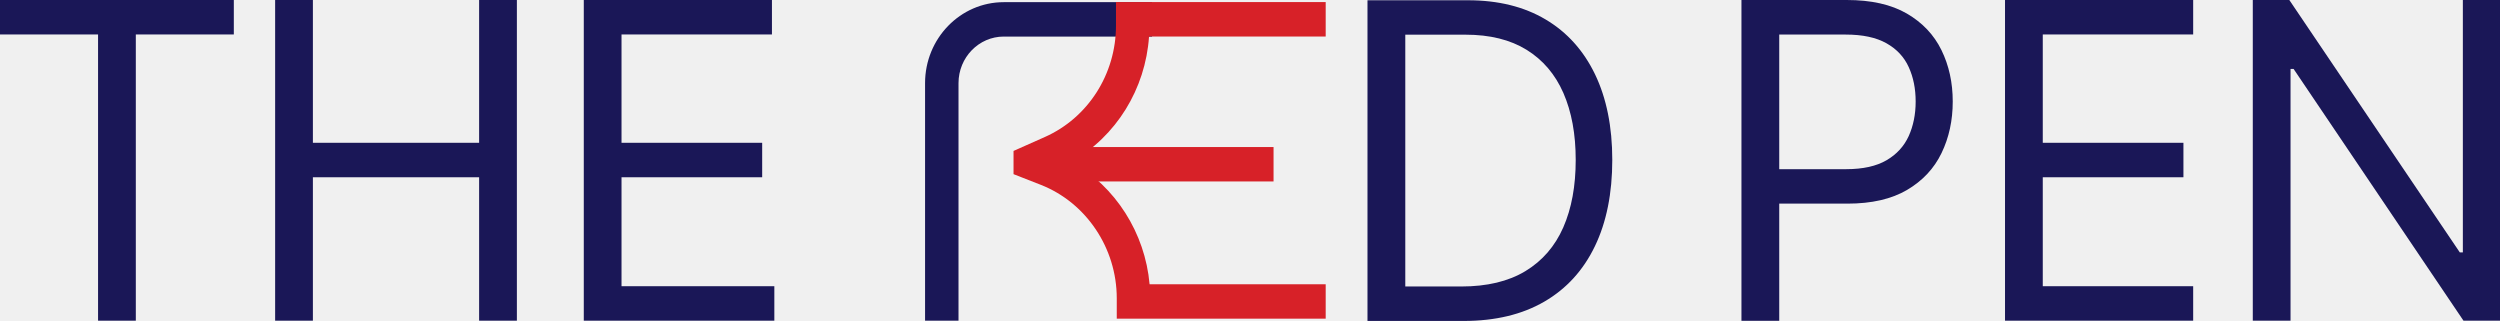
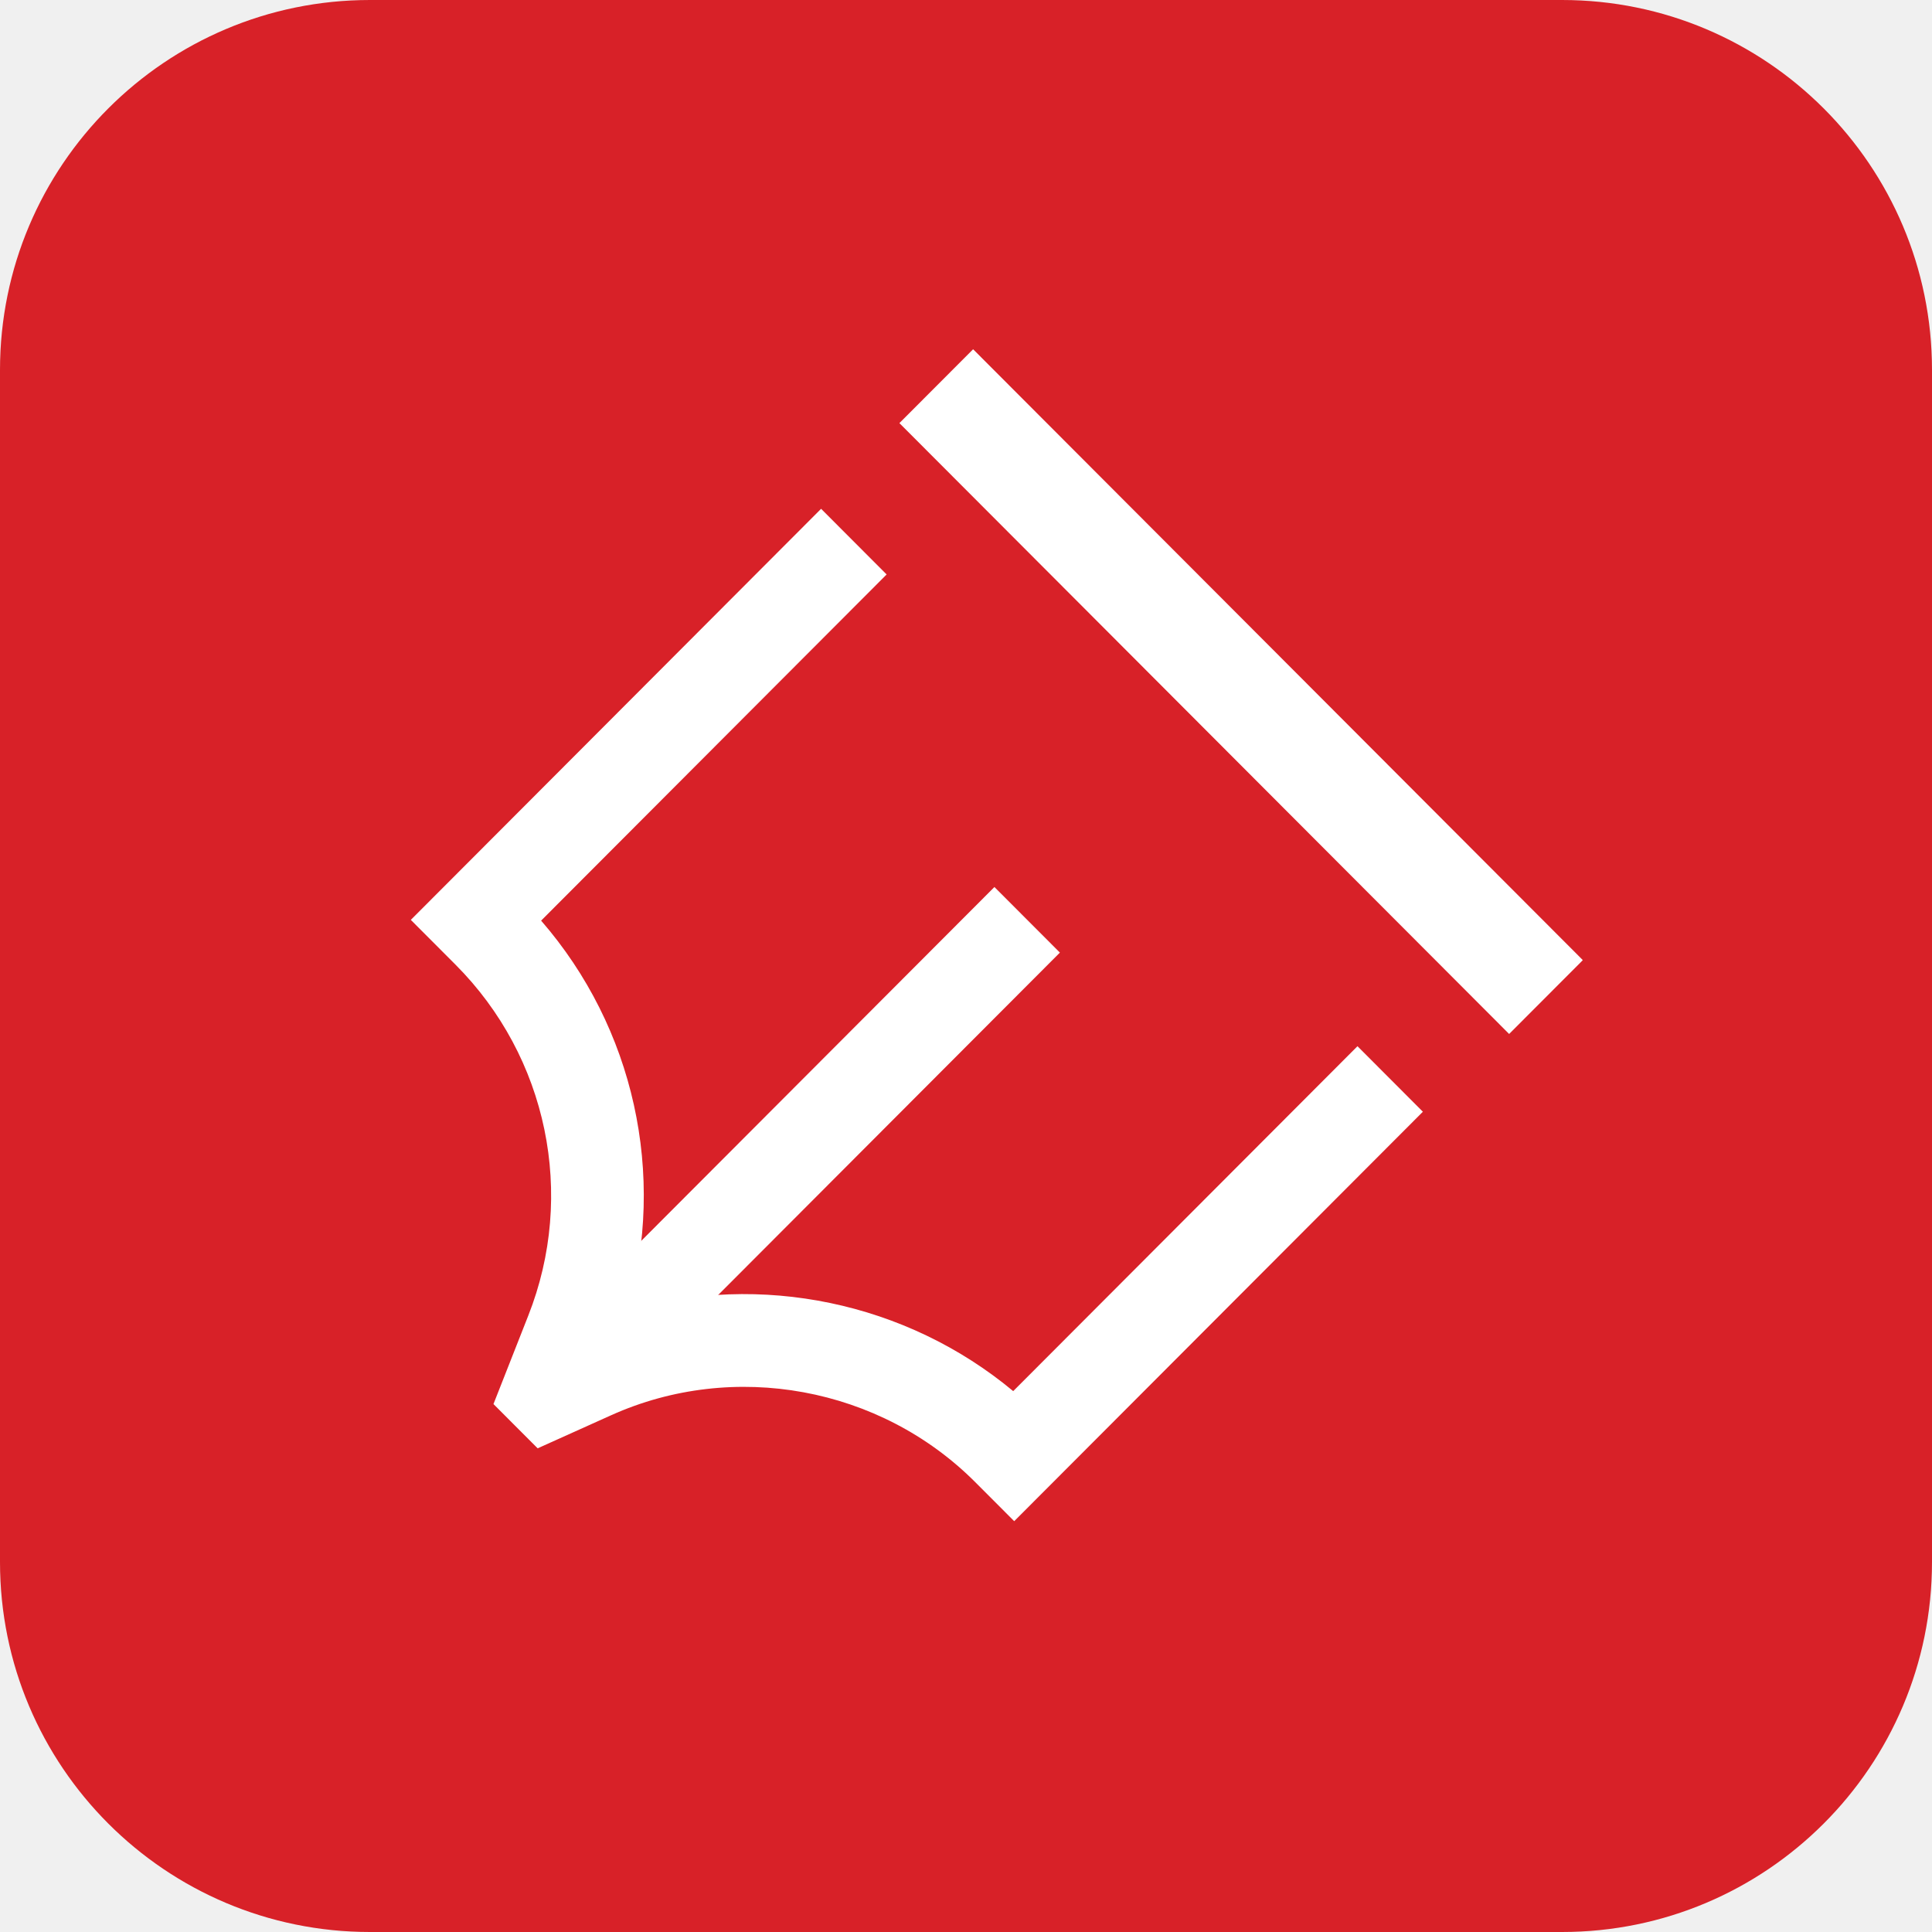
- <svg xmlns="http://www.w3.org/2000/svg" width="148" height="19" viewBox="0 0 148 19" fill="none">
-   <path d="M56.744 18.985H54.764V4.92C54.764 2.277 56.853 0.128 59.423 0.128H68.201V2.165H59.423C57.944 2.165 56.744 3.403 56.744 4.92V18.985Z" fill="#1A1757" />
-   <path d="M103.094 18.985V0H109.328C110.777 0 111.962 0.267 112.884 0.802C113.806 1.337 114.49 2.059 114.934 2.967C115.379 3.875 115.602 4.889 115.602 6.009C115.602 7.128 115.382 8.142 114.94 9.06C114.499 9.974 113.819 10.702 112.899 11.243C111.98 11.784 110.804 12.055 109.368 12.055H104.899V10.015H109.295C110.287 10.015 111.082 9.837 111.684 9.486C112.286 9.135 112.721 8.656 112.996 8.055C113.268 7.452 113.407 6.771 113.407 6.012C113.407 5.253 113.271 4.572 112.996 3.972C112.724 3.371 112.283 2.902 111.675 2.56C111.067 2.218 110.263 2.046 109.259 2.046H105.331V18.991H103.097L103.094 18.985Z" fill="#1A1757" />
-   <path d="M118.697 18.984V0H129.836V2.04H120.932V8.453H129.259V10.494H120.932V16.944H129.836V18.984H118.697Z" fill="#1A1757" />
-   <path d="M148 0V18.984H145.838L135.781 4.081H135.6V18.984H133.365V0H135.527L145.62 14.941H145.801V0H148Z" fill="#1A1757" />
-   <path d="M0 2.04V0H13.842V2.04H8.04V18.984H5.805V2.04H0Z" fill="#1A1757" />
-   <path d="M16.288 18.984V0H18.523V8.453H28.364V0H30.599V18.984H28.364V10.494H18.523V18.984H16.288Z" fill="#1A1757" />
-   <path d="M34.56 18.984V0H45.699V2.04H36.794V8.453H45.121V10.494H36.794V16.944H45.841V18.984H34.56Z" fill="#1A1757" />
-   <path d="M86.649 19H80.955V0.016H86.903C88.692 0.016 90.225 0.395 91.498 1.151C92.771 1.906 93.748 2.992 94.428 4.404C95.106 5.816 95.447 7.505 95.447 9.47C95.447 11.436 95.106 13.15 94.419 14.574C93.733 15.999 92.738 17.093 91.426 17.855C90.117 18.617 88.523 19 86.649 19ZM83.189 16.96H86.506C88.033 16.96 89.297 16.658 90.301 16.052C91.305 15.445 92.052 14.584 92.545 13.464C93.037 12.344 93.282 11.013 93.282 9.47C93.282 7.928 93.037 6.618 92.554 5.508C92.067 4.398 91.341 3.546 90.374 2.948C89.406 2.351 88.203 2.053 86.76 2.053H83.193V16.957L83.189 16.96Z" fill="#1A1757" />
-   <path d="M75.394 8.705H63.112V10.742H75.394V8.705Z" fill="#D72128" />
-   <path d="M78.481 18.866H66.112V17.653C66.112 14.692 64.304 11.996 61.613 10.941L60.001 10.31V8.935L61.861 8.108C64.415 6.97 66.066 4.385 66.066 1.521V0.124H78.481V2.162H68.023C67.811 5.275 66.082 8.062 63.442 9.573C66.036 11.044 67.787 13.781 68.056 16.829H78.481V18.866Z" fill="#D72128" />
+ <svg xmlns="http://www.w3.org/2000/svg" width="188" height="188" viewBox="0 0 188 188" fill="none">
+   <rect width="188" height="188" rx="36" fill="#D82128" />
+   <g clip-path="url(#clip0_187_31)">
+     <path d="M96.766 86.314L57.298 125.857L63.668 132.24L103.137 92.696L96.766 86.314Z" fill="white" />
+     <path d="M138.446 108.193L98.691 148.024L94.899 144.225C85.648 134.957 71.398 132.344 59.467 137.716L52.318 140.934L50.12 138.732L48.019 136.627L51.4 128.036C56.061 116.251 53.284 102.845 44.323 93.868L39.976 89.512L79.9 49.511L86.276 55.9L52.656 89.585C61.713 100.014 64.853 114.291 61.085 127.528C74.007 123.777 88.184 126.705 98.594 135.368L132.094 101.805L138.47 108.193H138.446Z" fill="white" />
+     <path d="M94.693 33.985L87.52 41.172L146.851 100.615L154.024 93.429L94.693 33.985Z" fill="white" />
+   </g>
+   <defs>
+     <clipPath id="clip0_187_31">
+       <rect width="114" height="114" fill="white" transform="translate(40 34)" />
+     </clipPath>
+   </defs>
</svg>
